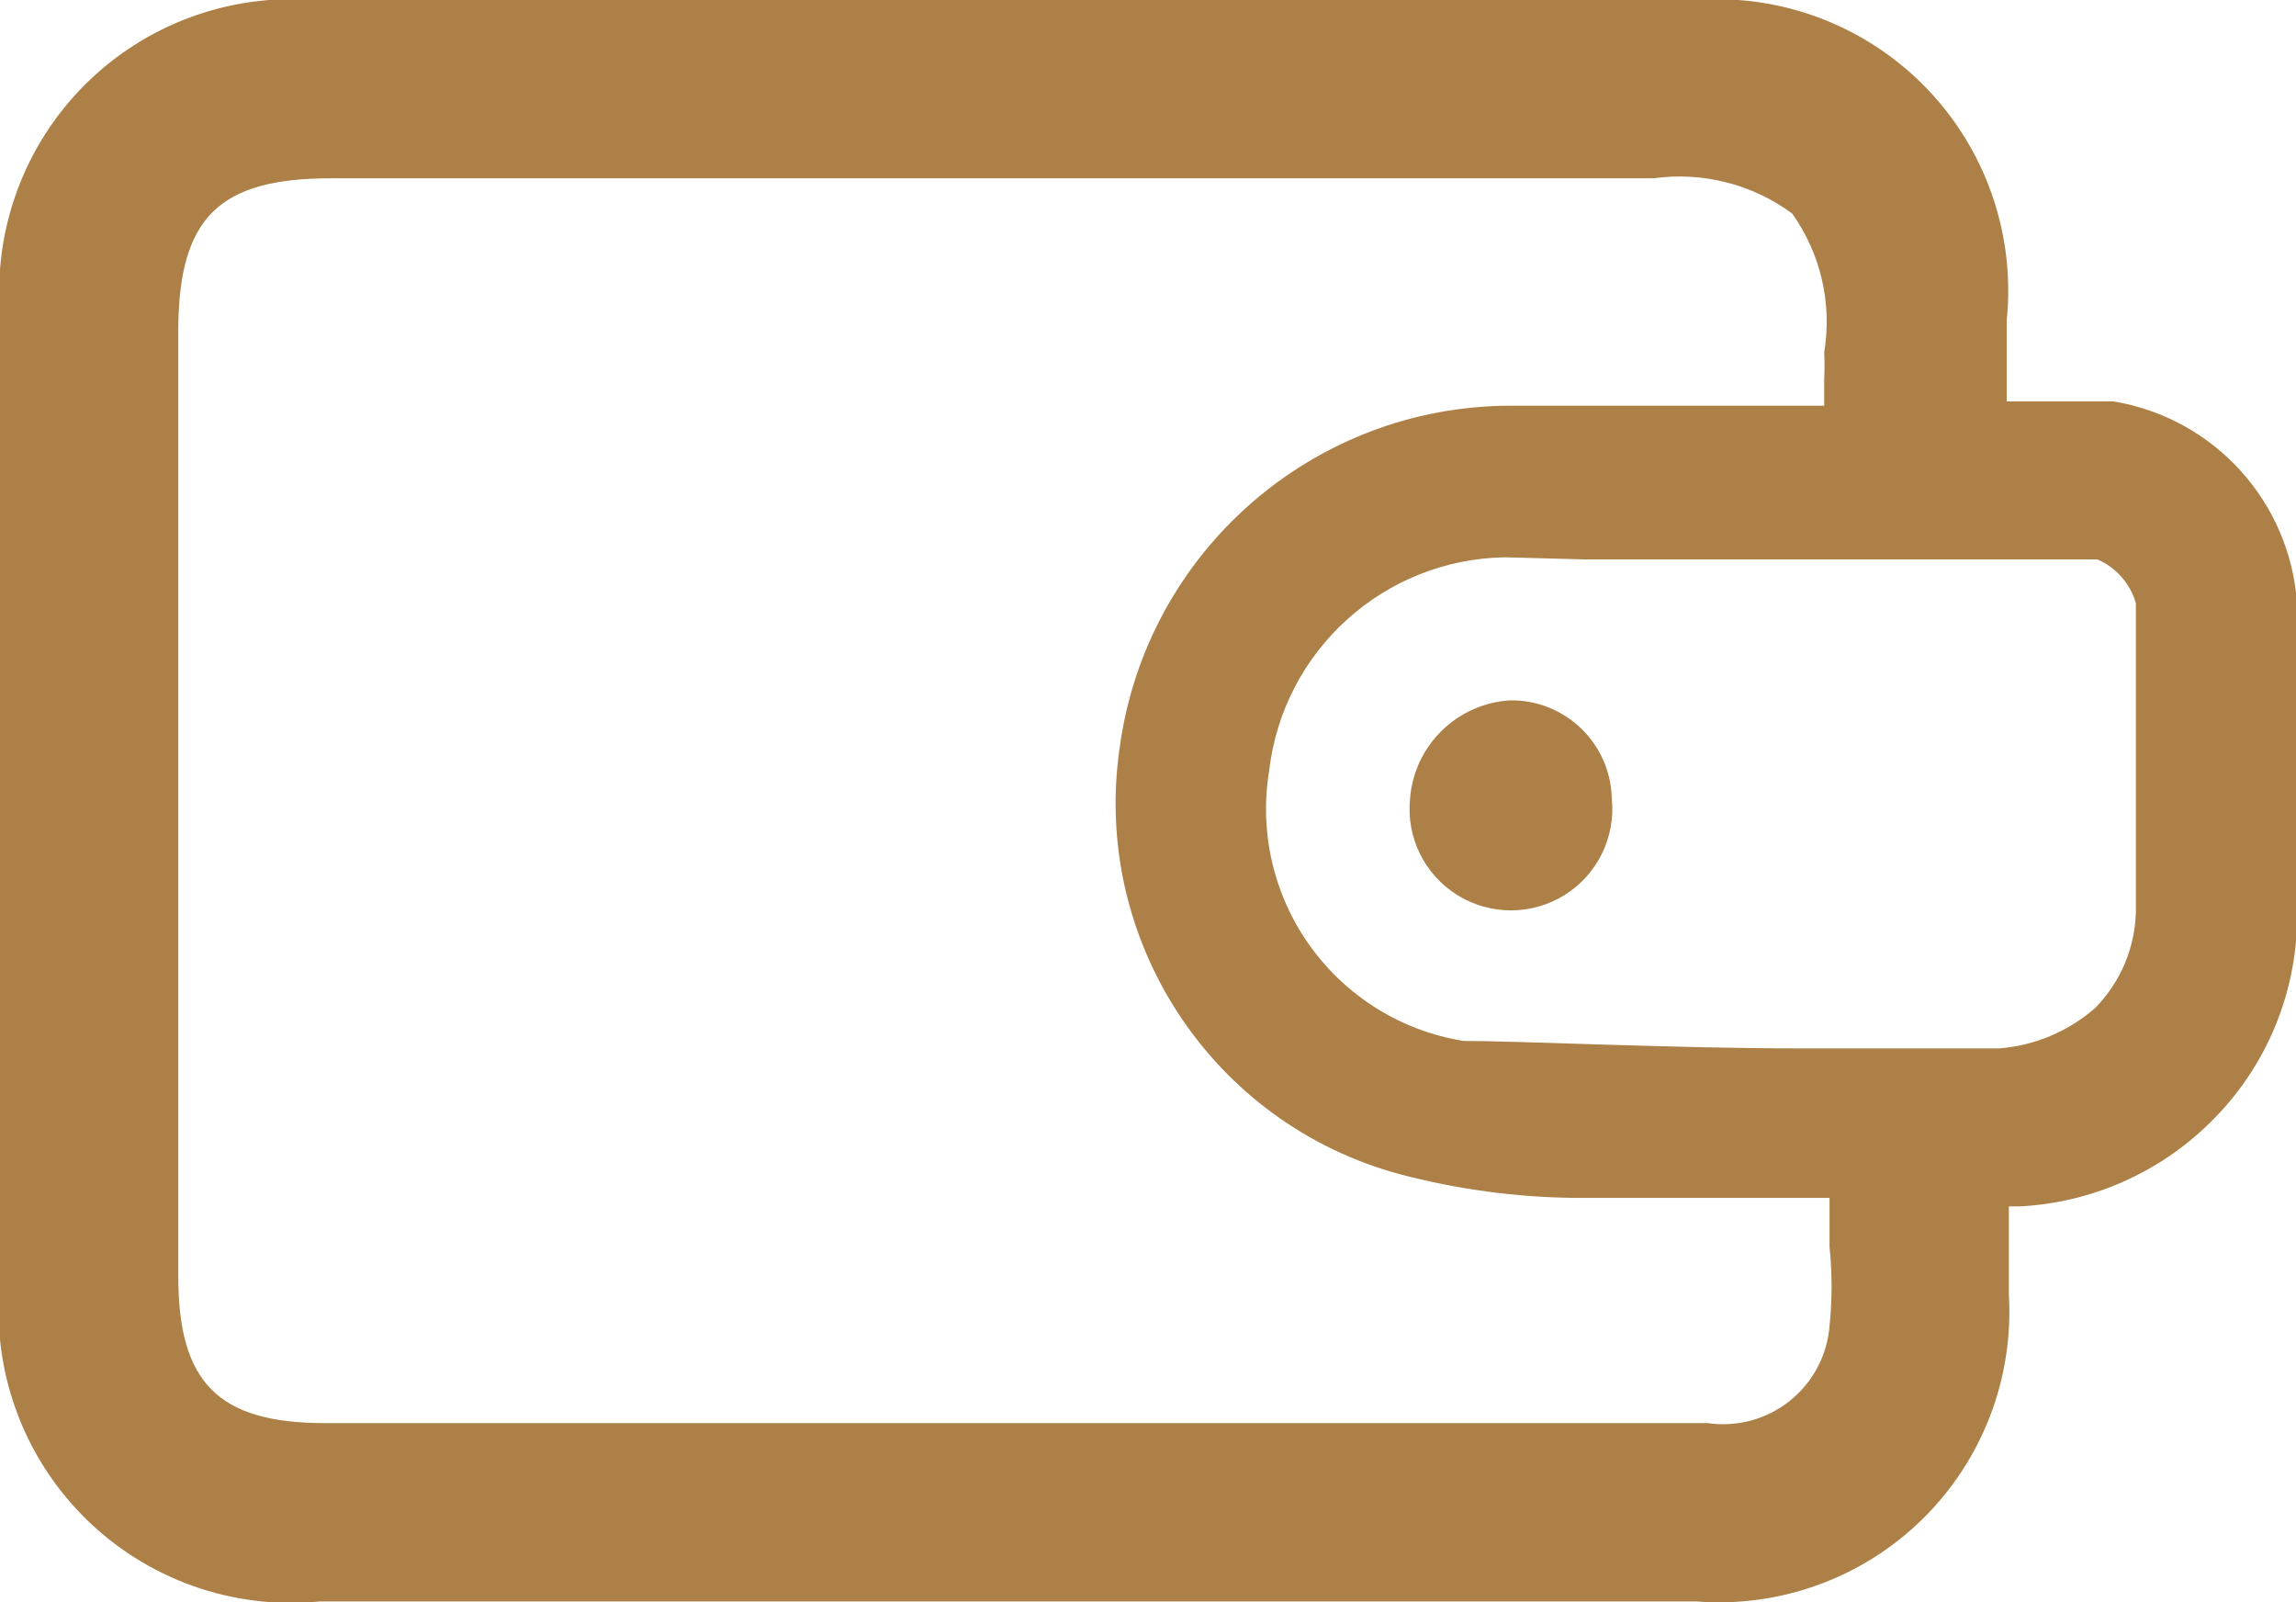
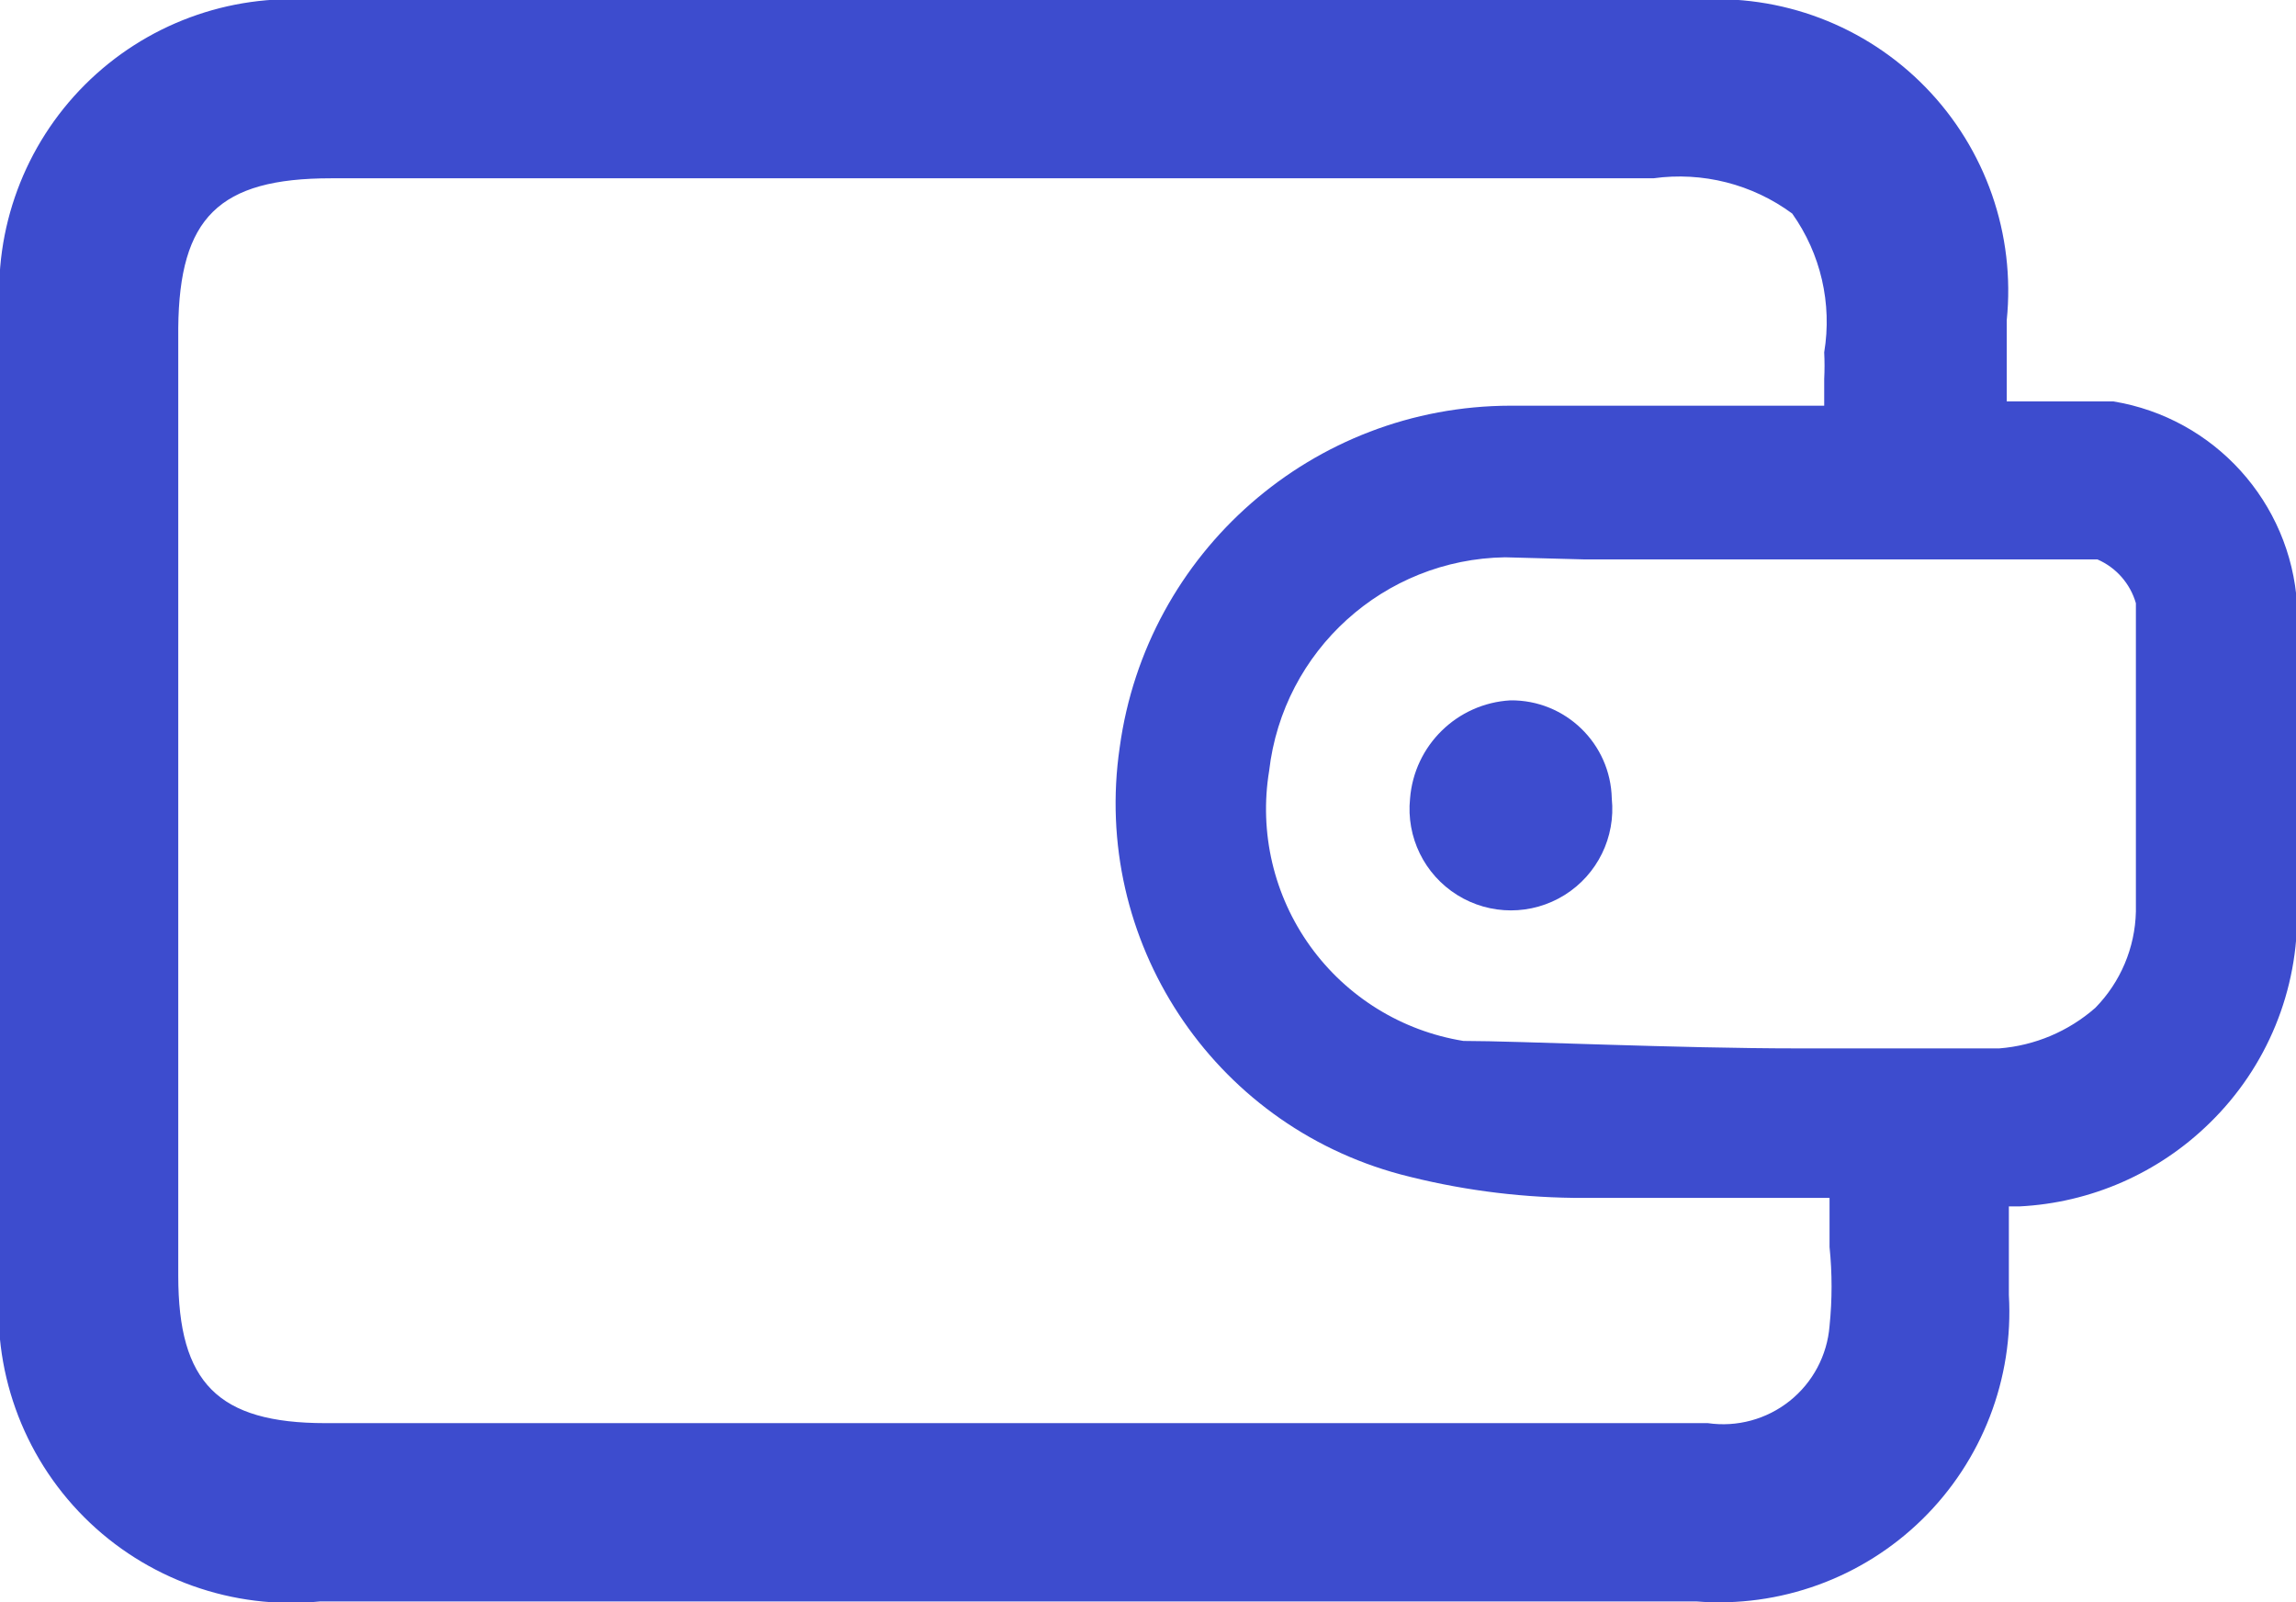
<svg xmlns="http://www.w3.org/2000/svg" viewBox="0 0 21.51 15">
  <defs>
-     <style>.cls-1{fill:#ad8047;}</style>
+     <style>.cls-1{fill:#3d4cce;}</style>
  </defs>
  <g id="home">
    <path class="cls-1" d="M14.15,6.56a.94.94,0,0,1,.95.92.95.95,0,1,1-1.89,0A1,1,0,0,1,14.15,6.56Z" />
    <path class="cls-1" d="M3,15A2.74,2.74,0,0,1,0,12V2.94A2.74,2.74,0,0,1,2.94,0H15.88A2.73,2.73,0,0,1,18.8,3v.76l1,0a2.06,2.06,0,0,1,1.72,1.9V8.52a2.71,2.71,0,0,1-.82,2,2.74,2.74,0,0,1-1.78.78h-.1v.83A2.72,2.72,0,0,1,15.89,15H3ZM15,13.33H16a1,1,0,0,0,1.14-.91,3.62,3.62,0,0,0,0-.74c0-.12,0-.46,0-.46H15.31l-.57,0A6.7,6.7,0,0,1,13.12,11a3.6,3.6,0,0,1-2.63-4A3.7,3.7,0,0,1,14.15,3.8h2.94l0-.25a2.5,2.5,0,0,0,0-.25,1.75,1.75,0,0,0-.3-1.3,1.78,1.78,0,0,0-1.3-.33H3.1c-1.05,0-1.42.37-1.43,1.4q0,4.44,0,8.88c0,1,.37,1.38,1.38,1.38H15Zm-.9-8.11a2.26,2.26,0,0,0-2.21,2,2.2,2.2,0,0,0,1.82,2.53c.52,0,2,.07,3.13.07h1.89a1.55,1.55,0,0,0,.9-.38,1.33,1.33,0,0,0,.38-.9V5.65a.64.64,0,0,0-.36-.41l-4.8,0Z" />
  </g>
</svg>
